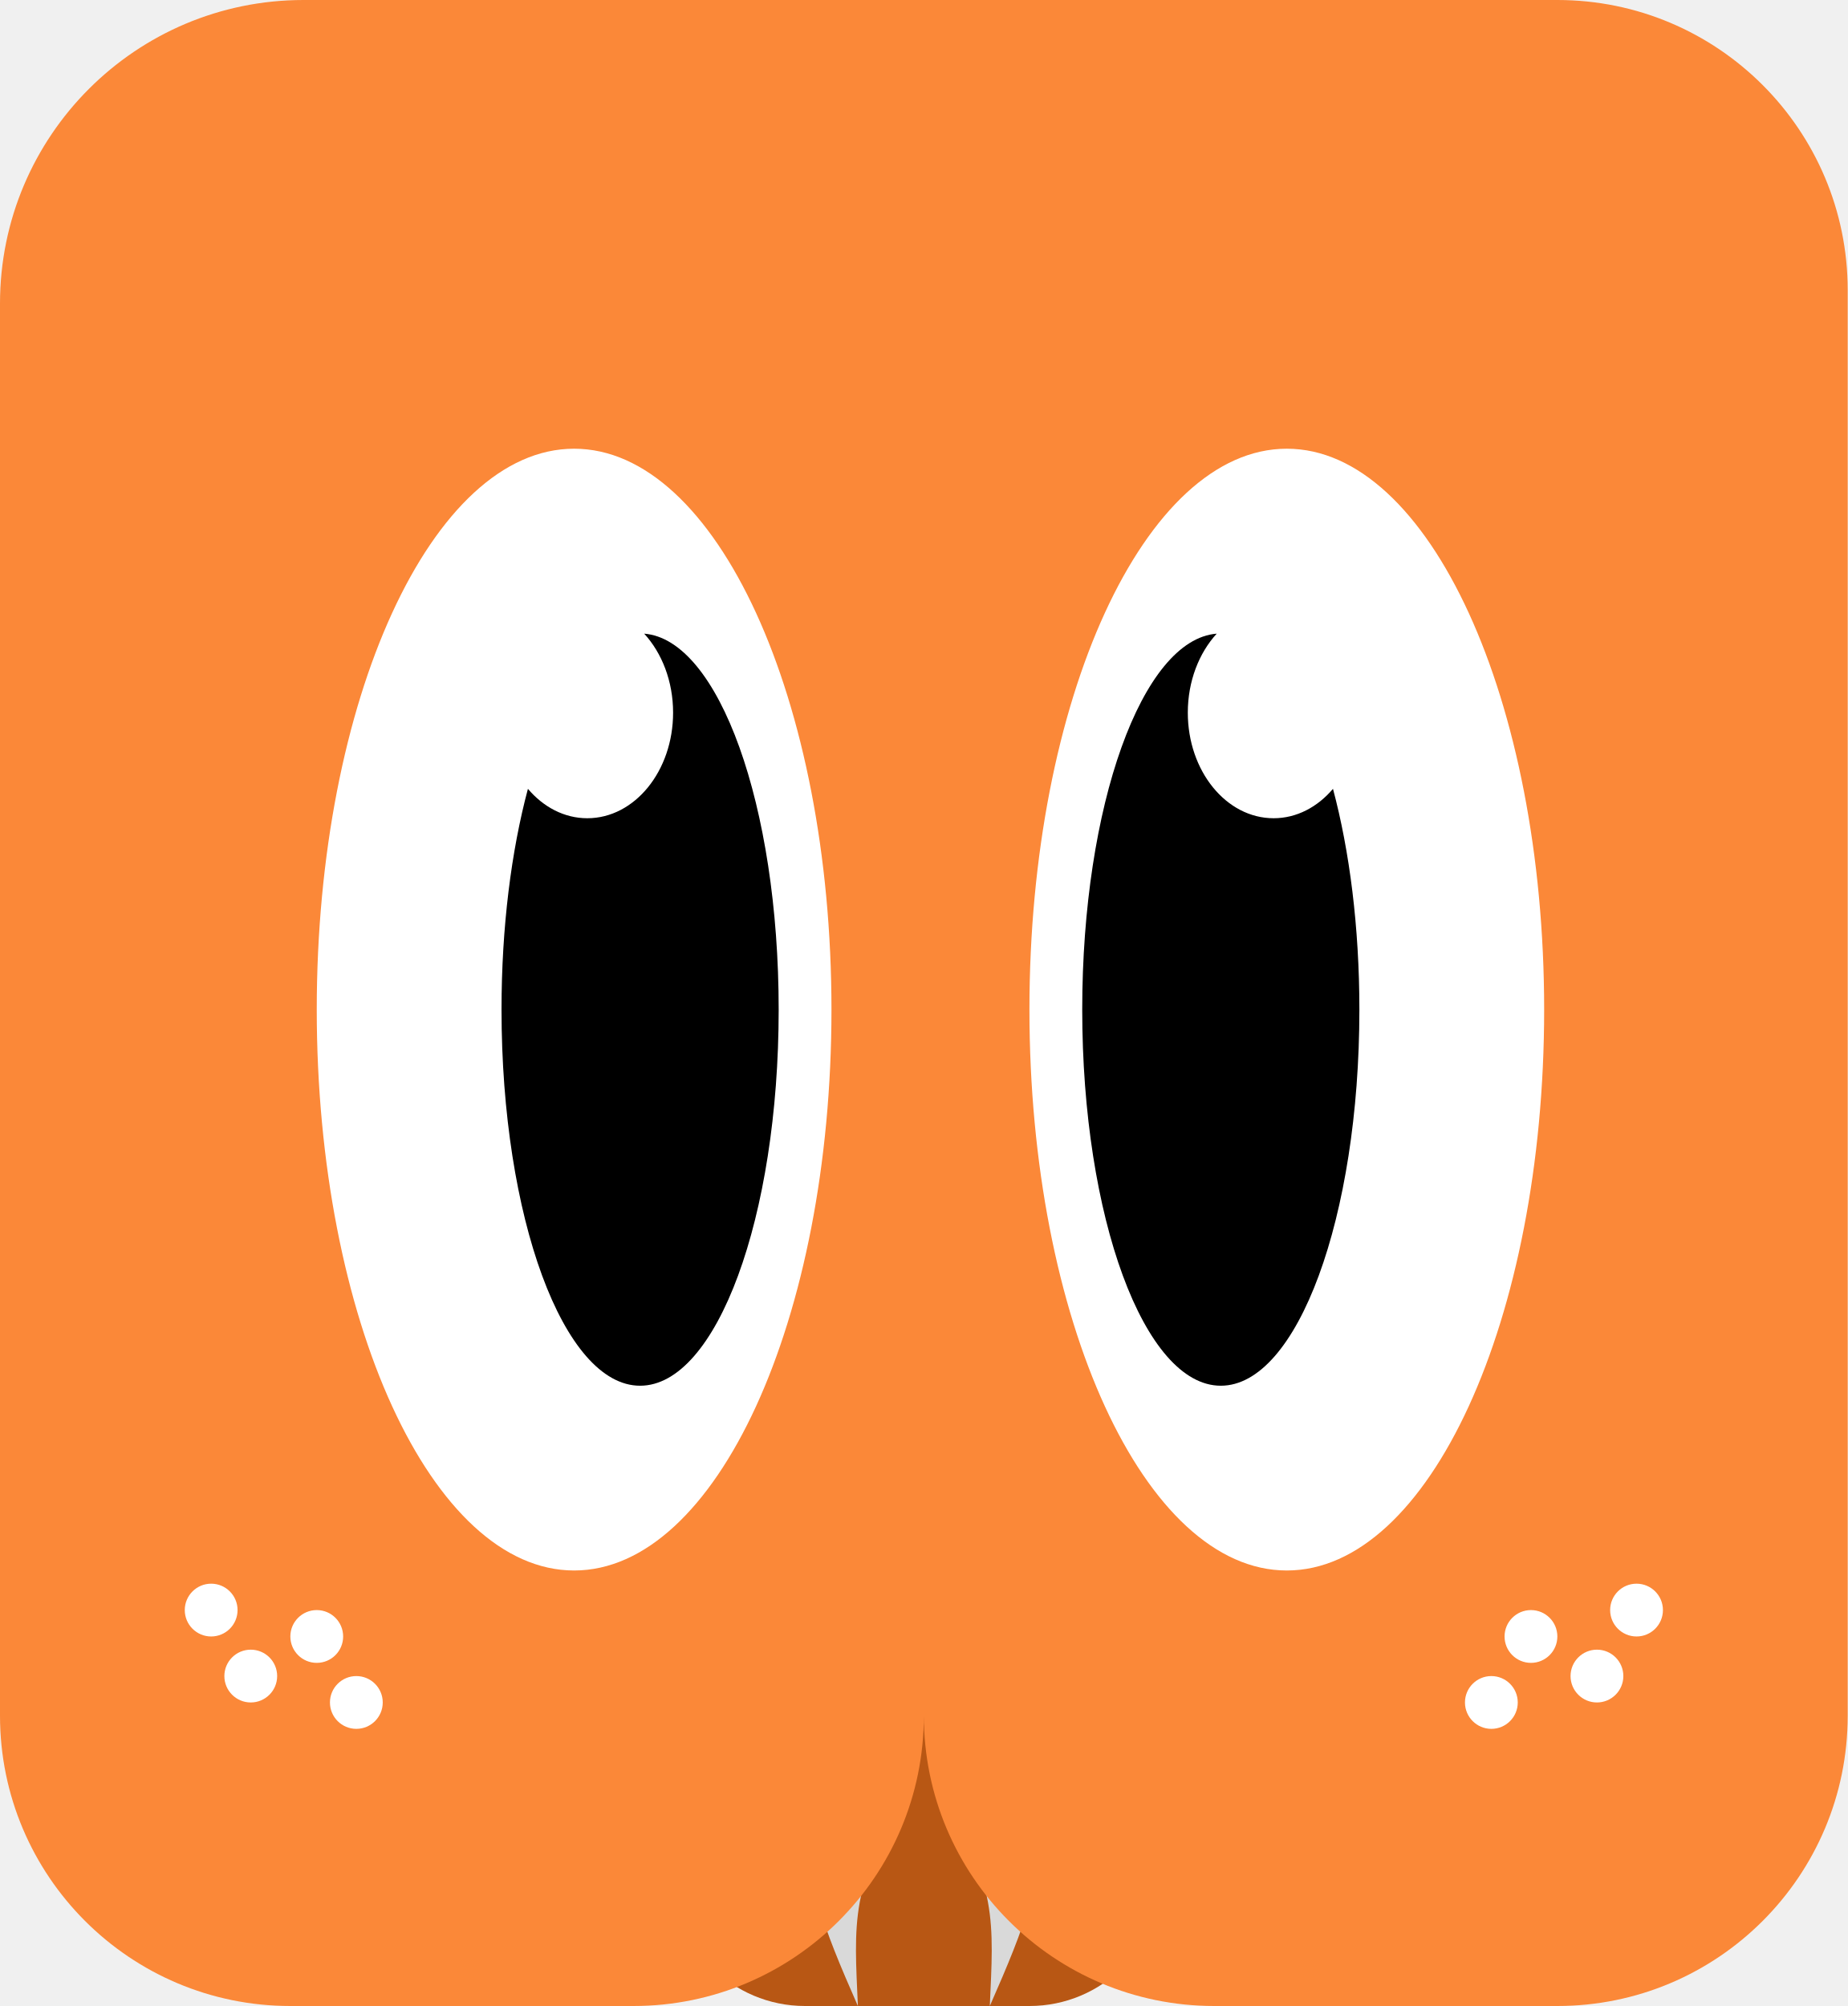
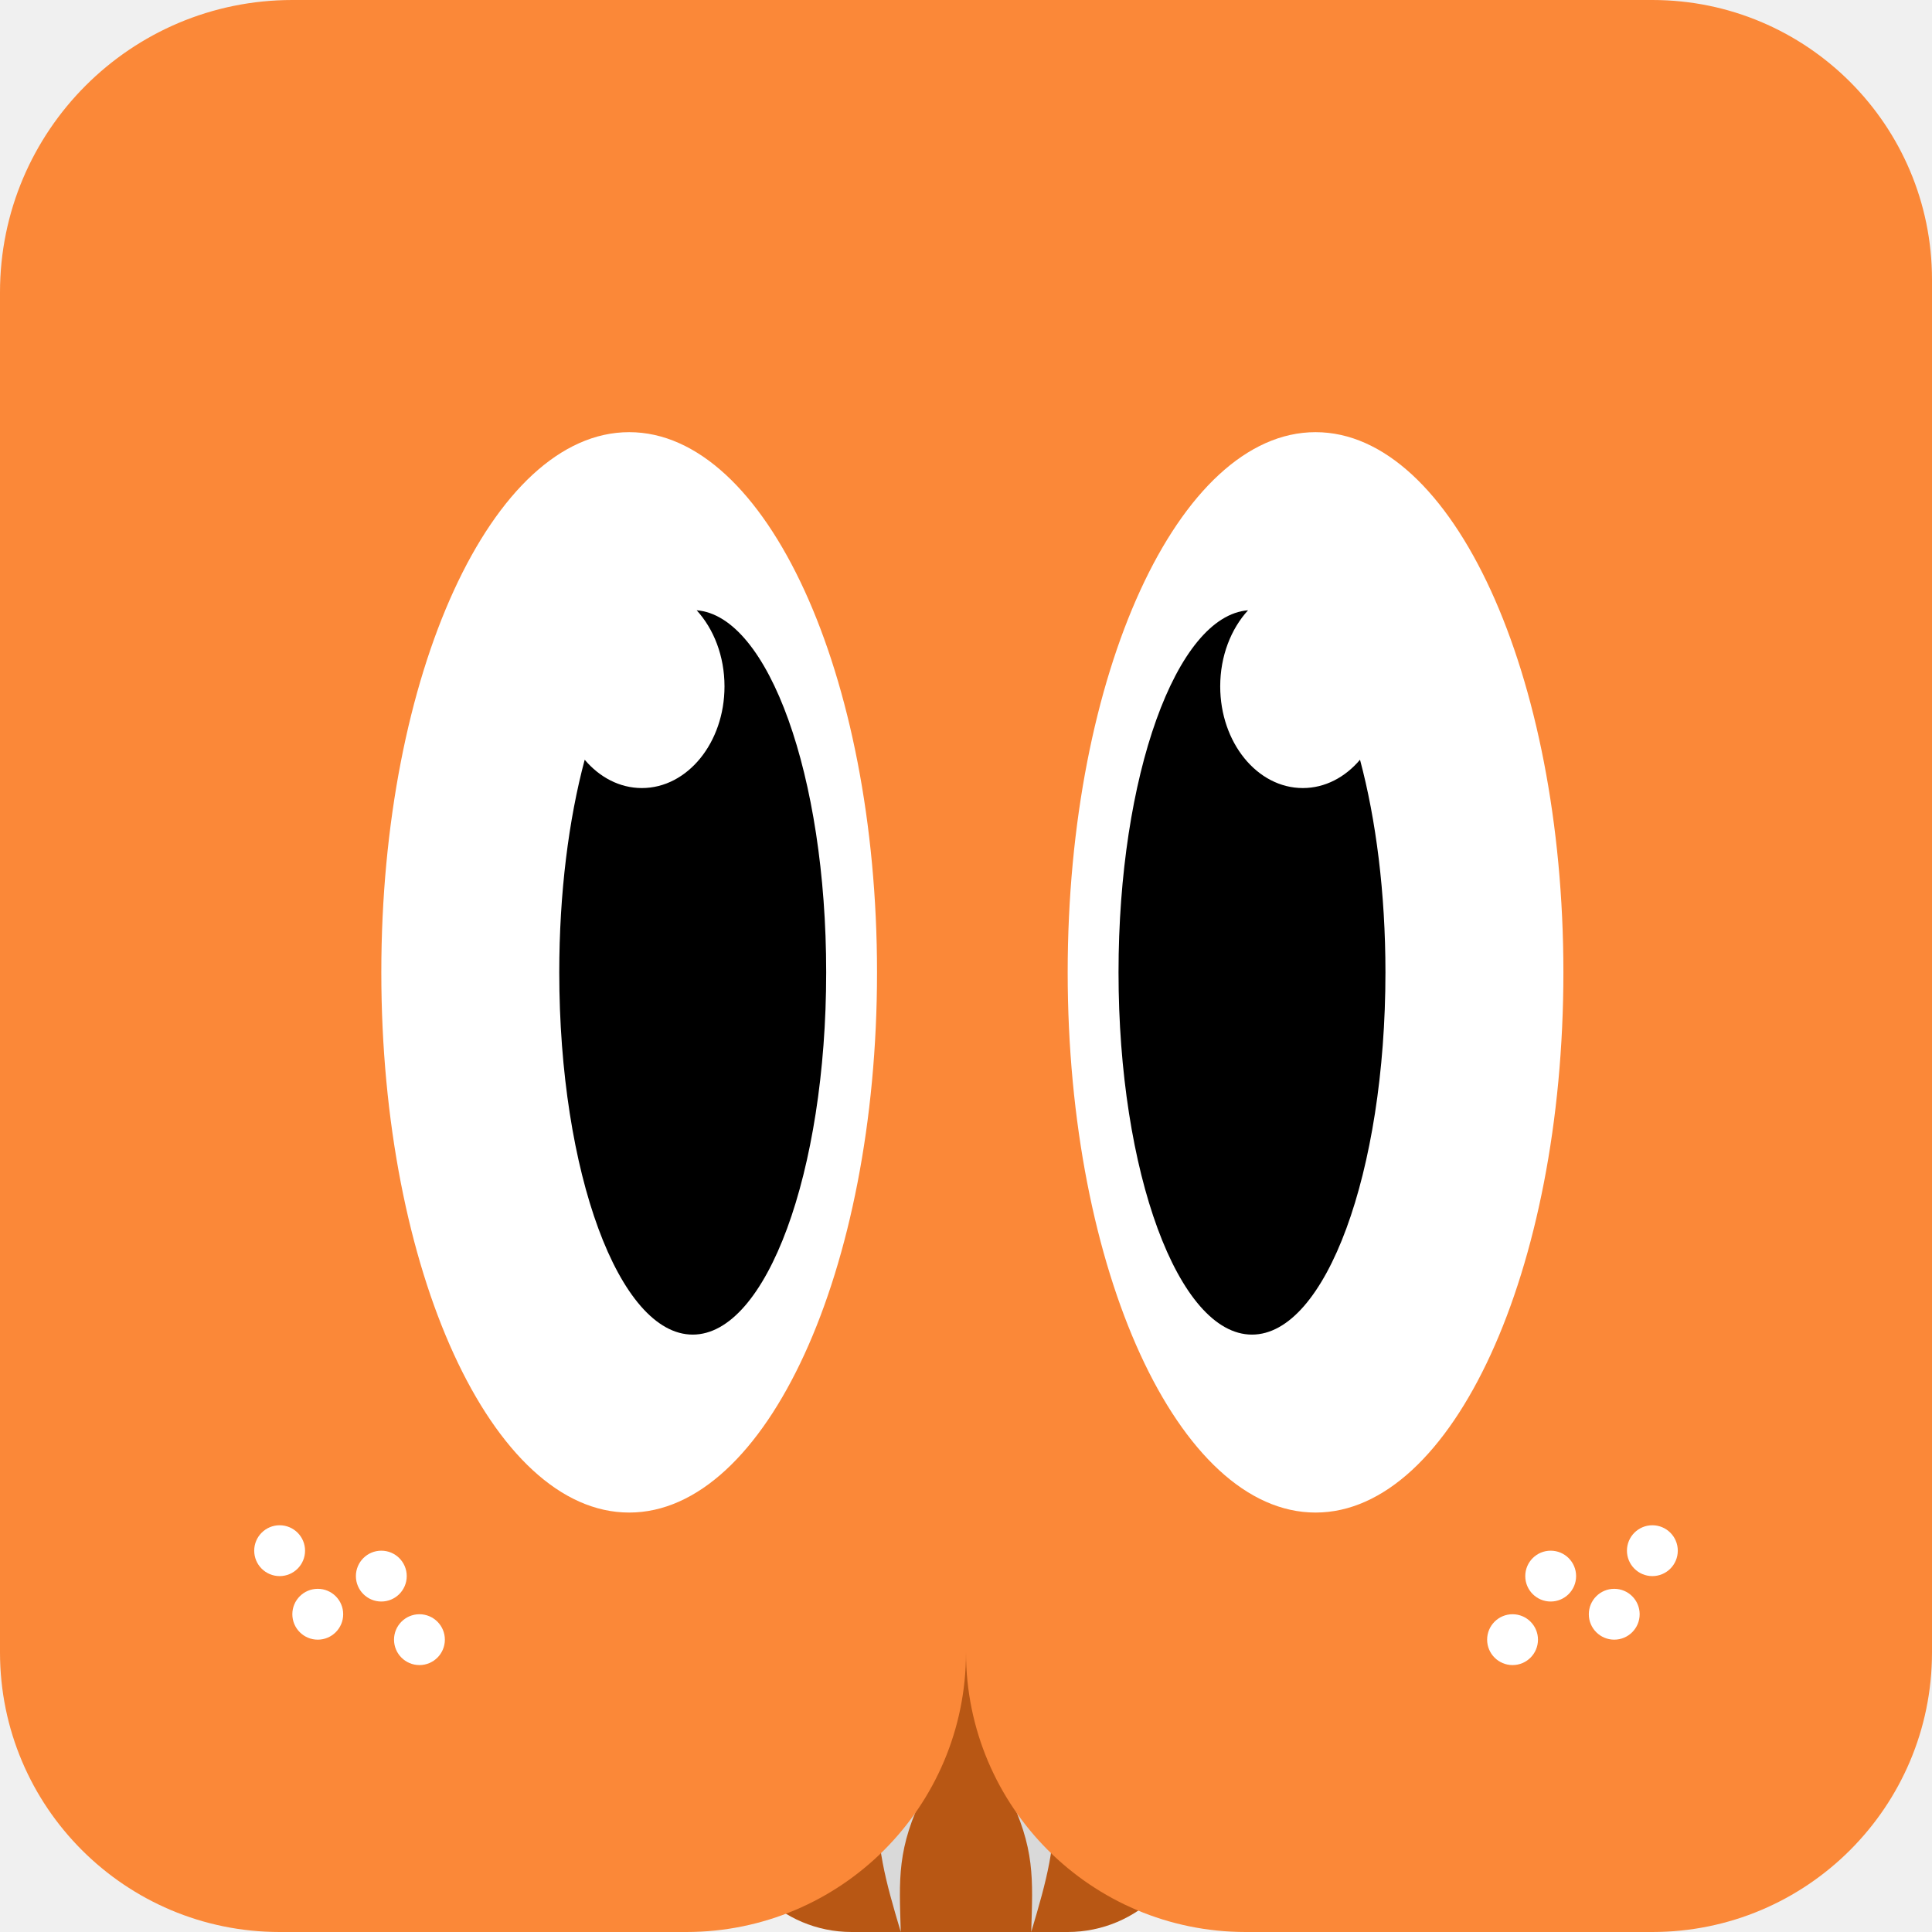
- <svg xmlns="http://www.w3.org/2000/svg" width="140" height="152" viewBox="0 0 140 152" fill="none">
-   <path d="M51 126H88V142C88 147.523 83.523 152 78 152H61C55.477 152 51 147.523 51 142V126Z" fill="#B85714" />
-   <path d="M65.002 152C64.737 145.868 64.318 142.448 69 136H61.005C60.907 142.385 62.304 145.846 65.002 152Z" fill="#D9D9D9" />
-   <path d="M74.998 152C75.263 145.868 75.682 142.448 71 136H78.995C79.093 142.385 77.696 145.846 74.998 152Z" fill="#D9D9D9" />
-   <path d="M118 0C130.15 4.18767e-07 140 9.85 140 22V130C140 142.15 130.15 152 118 152H92C79.85 152 70 142.15 70 130C70 142.15 60.15 152 48 152H22C9.85 152 0 142.15 0 130V23C1.54632e-06 10.297 10.297 3.86555e-07 23 0H118Z" fill="#FB8838" />
-   <ellipse cx="19.5" cy="42.5" rx="19.5" ry="42.5" transform="matrix(-1 0 0 1 117 34)" fill="white" />
-   <path d="M92.19 48.014C86.535 48.458 82 61.041 82 76.5C82 92.24 86.701 105 92.5 105C98.299 105 103 92.24 103 76.5C103 70.249 102.256 64.47 100.999 59.772C99.831 61.151 98.247 62 96.5 62C92.91 62 90 58.418 90 54C90 51.617 90.848 49.479 92.19 48.014Z" fill="black" />
-   <ellipse cx="43.5" cy="76.5" rx="19.5" ry="42.5" fill="white" />
-   <path d="M48.81 48.014C54.465 48.458 59 61.041 59 76.5C59 92.24 54.299 105 48.5 105C42.701 105 38 92.24 38 76.5C38 70.249 38.744 64.47 40.001 59.772C41.169 61.151 42.753 62 44.5 62C48.09 62 51 58.418 51 54C51 51.617 50.152 49.479 48.81 48.014Z" fill="black" />
-   <circle cx="2" cy="2" r="2" transform="matrix(-1 0 0 1 126 120)" fill="white" />
-   <circle cx="2" cy="2" r="2" transform="matrix(-1 0 0 1 123 125)" fill="white" />
-   <circle cx="2" cy="2" r="2" transform="matrix(-1 0 0 1 118 122)" fill="white" />
-   <circle cx="2" cy="2" r="2" transform="matrix(-1 0 0 1 115 127)" fill="white" />
-   <circle cx="16" cy="122" r="2" fill="white" />
-   <circle cx="19" cy="127" r="2" fill="white" />
-   <circle cx="24" cy="124" r="2" fill="white" />
-   <circle cx="27" cy="129" r="2" fill="white" />
+ <svg xmlns="http://www.w3.org/2000/svg" width="152" height="152" viewBox="0 0 152 152" fill="none">
+   <path d="M57 126H94V142C94 147.523 89.523 152 84 152H67C61.477 152 57 147.523 57 142V126Z" fill="#B85714" />
+   <path d="M70.868 152C70.744 147.785 70.549 145.433 72.733 141H69.002C68.957 145.39 69.609 147.769 70.868 152Z" fill="#D9D9D9" />
+   <path d="M81.132 152C81.256 147.785 81.451 145.433 79.267 141H82.998C83.043 145.39 82.391 147.769 81.132 152Z" fill="#D9D9D9" />
+   <path d="M130 0C142.15 0 152 9.85 152 22V130C152 142.15 142.15 152 130 152H98C85.85 152 76 142.15 76 130C76 142.15 66.15 152 54 152H22C9.85 152 0 142.15 0 130V23C1.54632e-06 10.297 10.297 3.22129e-07 23 0H130Z" fill="#FB8838" />
+   <ellipse cx="19.5" cy="42.5" rx="19.5" ry="42.5" transform="matrix(-1 0 0 1 123 34)" fill="white" />
+   <path d="M98.19 48.014C92.535 48.458 88 61.041 88 76.5C88 92.24 92.701 105 98.5 105C104.299 105 109 92.24 109 76.5C109 70.249 108.256 64.47 106.999 59.772C105.831 61.151 104.247 62 102.5 62C98.91 62 96 58.418 96 54C96 51.617 96.848 49.479 98.19 48.014Z" fill="black" />
+   <ellipse cx="49.5" cy="76.5" rx="19.5" ry="42.5" fill="white" />
+   <path d="M54.81 48.014C60.465 48.458 65 61.041 65 76.5C65 92.24 60.299 105 54.5 105C48.701 105 44 92.24 44 76.5C44 70.249 44.744 64.47 46.001 59.772C47.169 61.151 48.753 62 50.5 62C54.09 62 57 58.418 57 54C57 51.617 56.152 49.479 54.81 48.014Z" fill="black" />
+   <circle cx="2" cy="2" r="2" transform="matrix(-1 0 0 1 132 120)" fill="white" />
+   <circle cx="2" cy="2" r="2" transform="matrix(-1 0 0 1 129 125)" fill="white" />
+   <circle cx="2" cy="2" r="2" transform="matrix(-1 0 0 1 124 122)" fill="white" />
+   <circle cx="2" cy="2" r="2" transform="matrix(-1 0 0 1 121 127)" fill="white" />
+   <circle cx="22" cy="122" r="2" fill="white" />
+   <circle cx="25" cy="127" r="2" fill="white" />
+   <circle cx="30" cy="124" r="2" fill="white" />
+   <circle cx="33" cy="129" r="2" fill="white" />
</svg>
